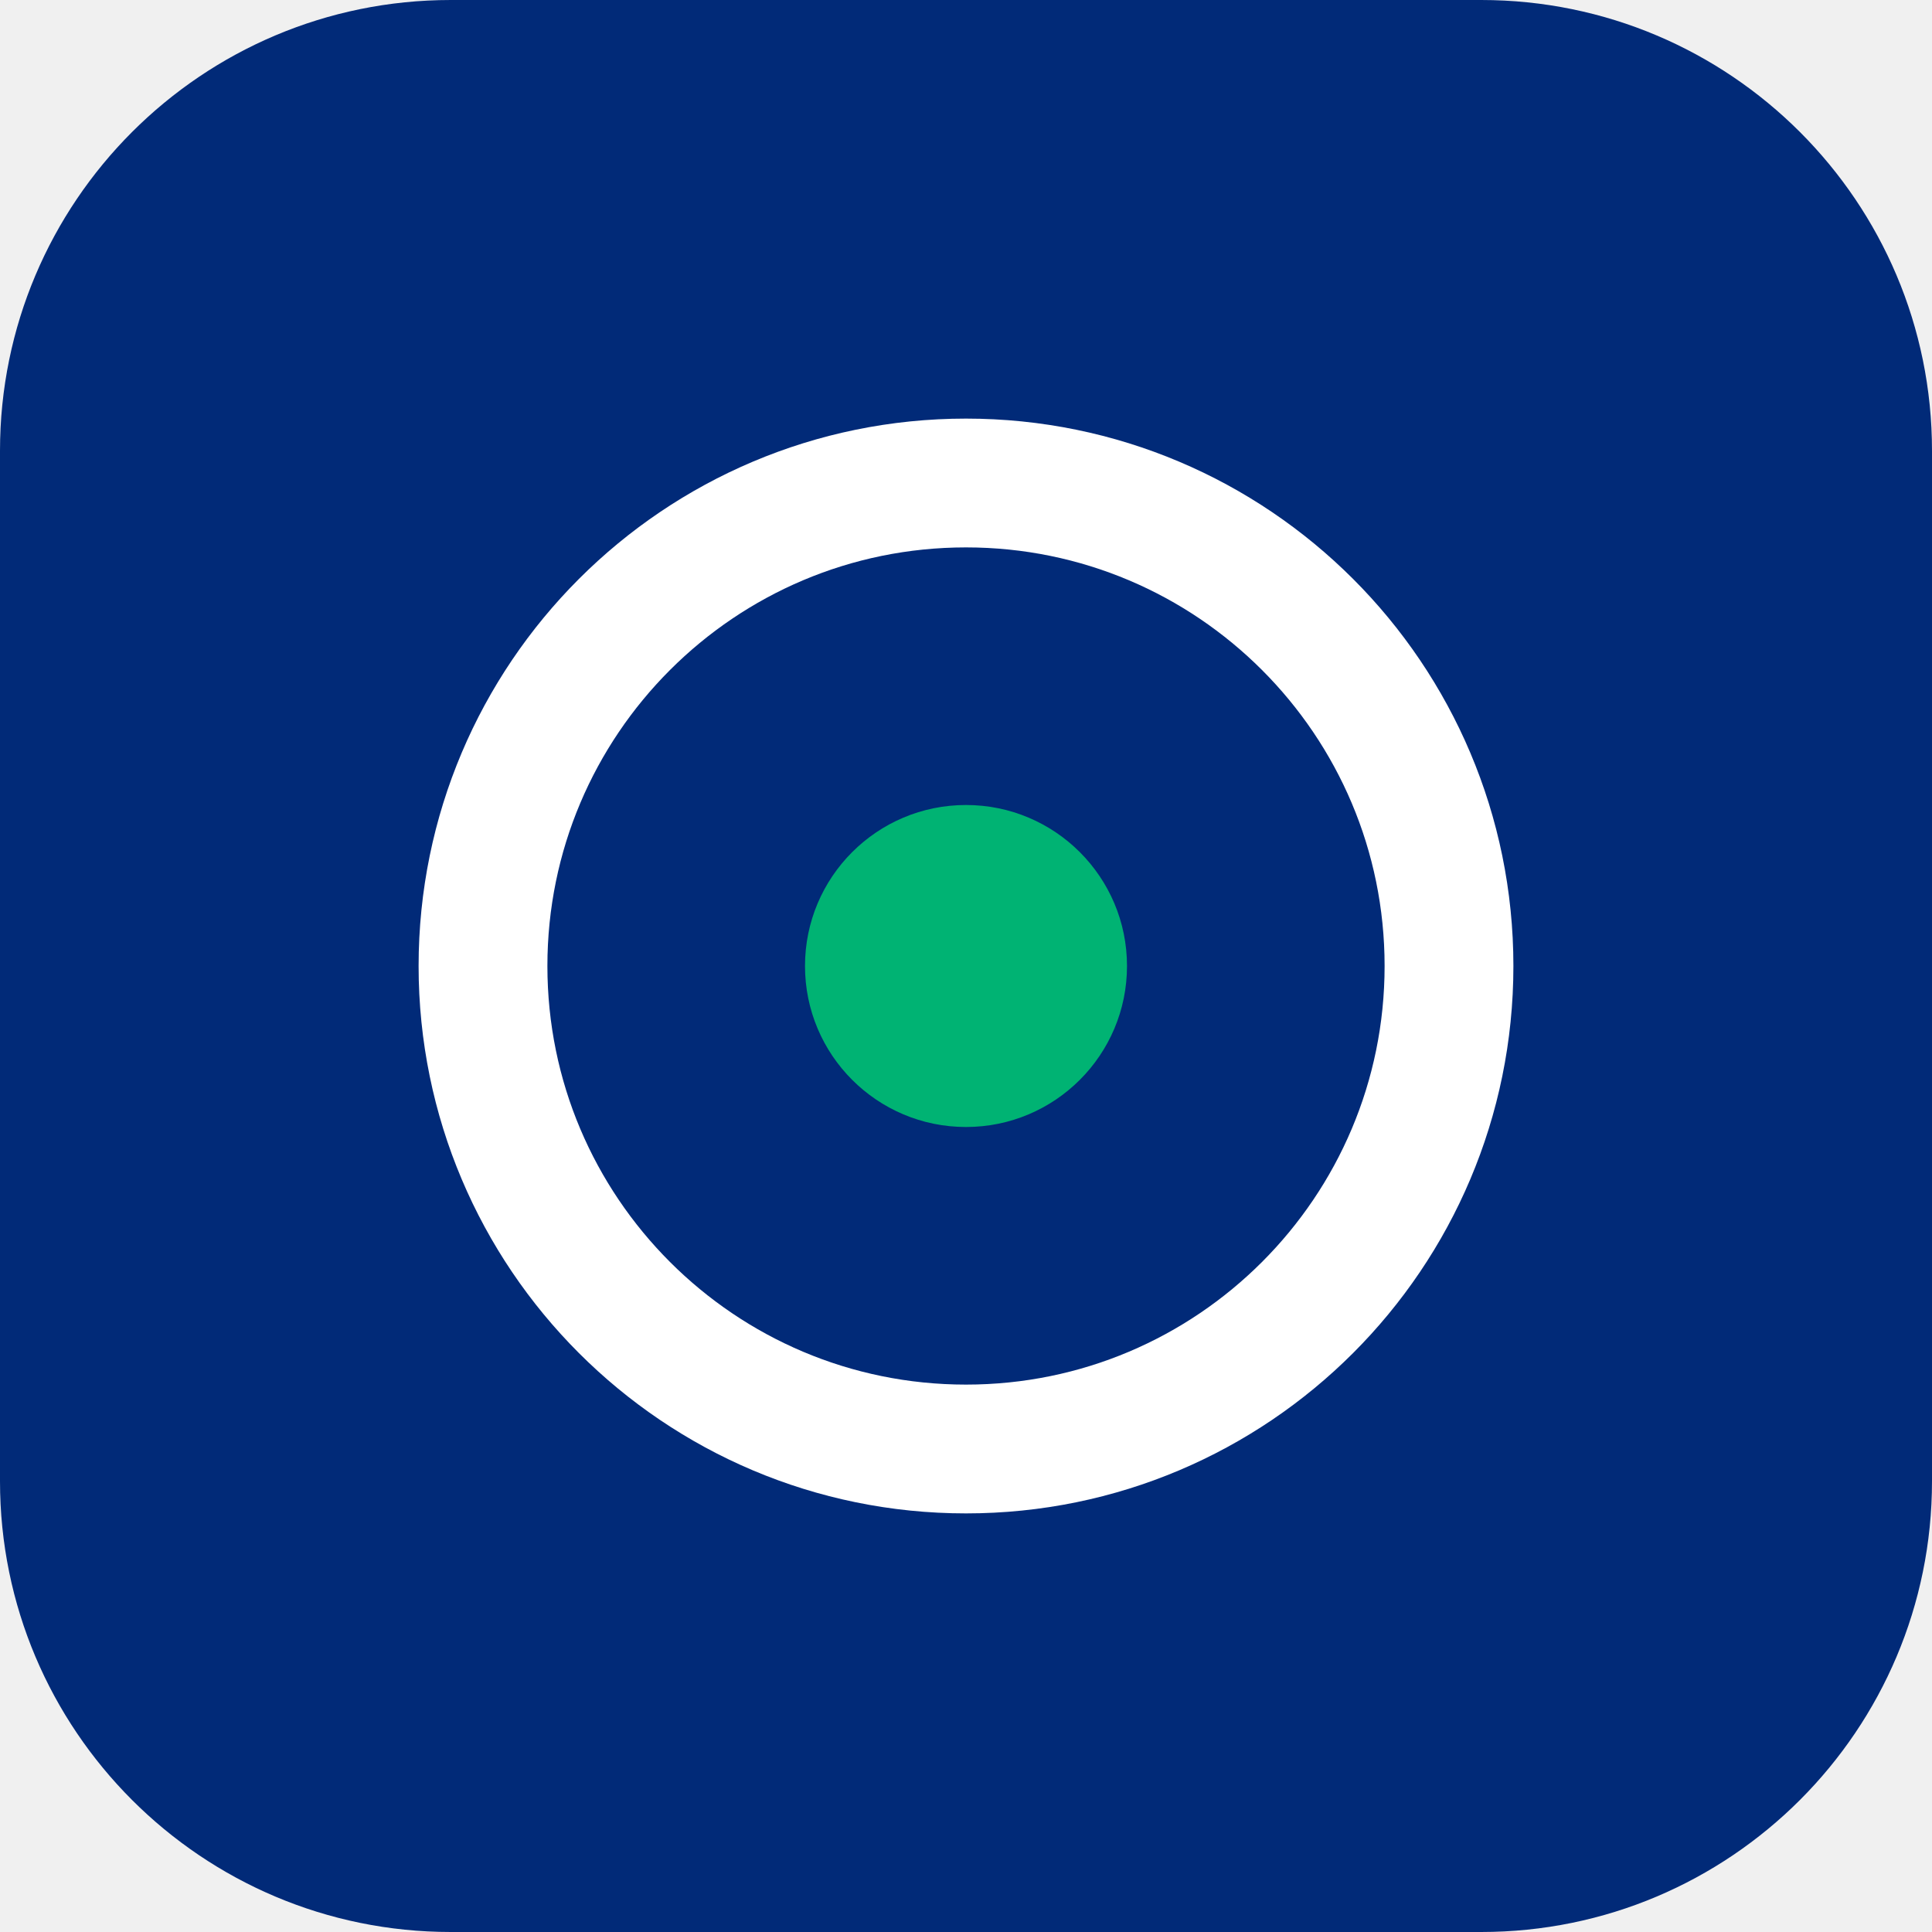
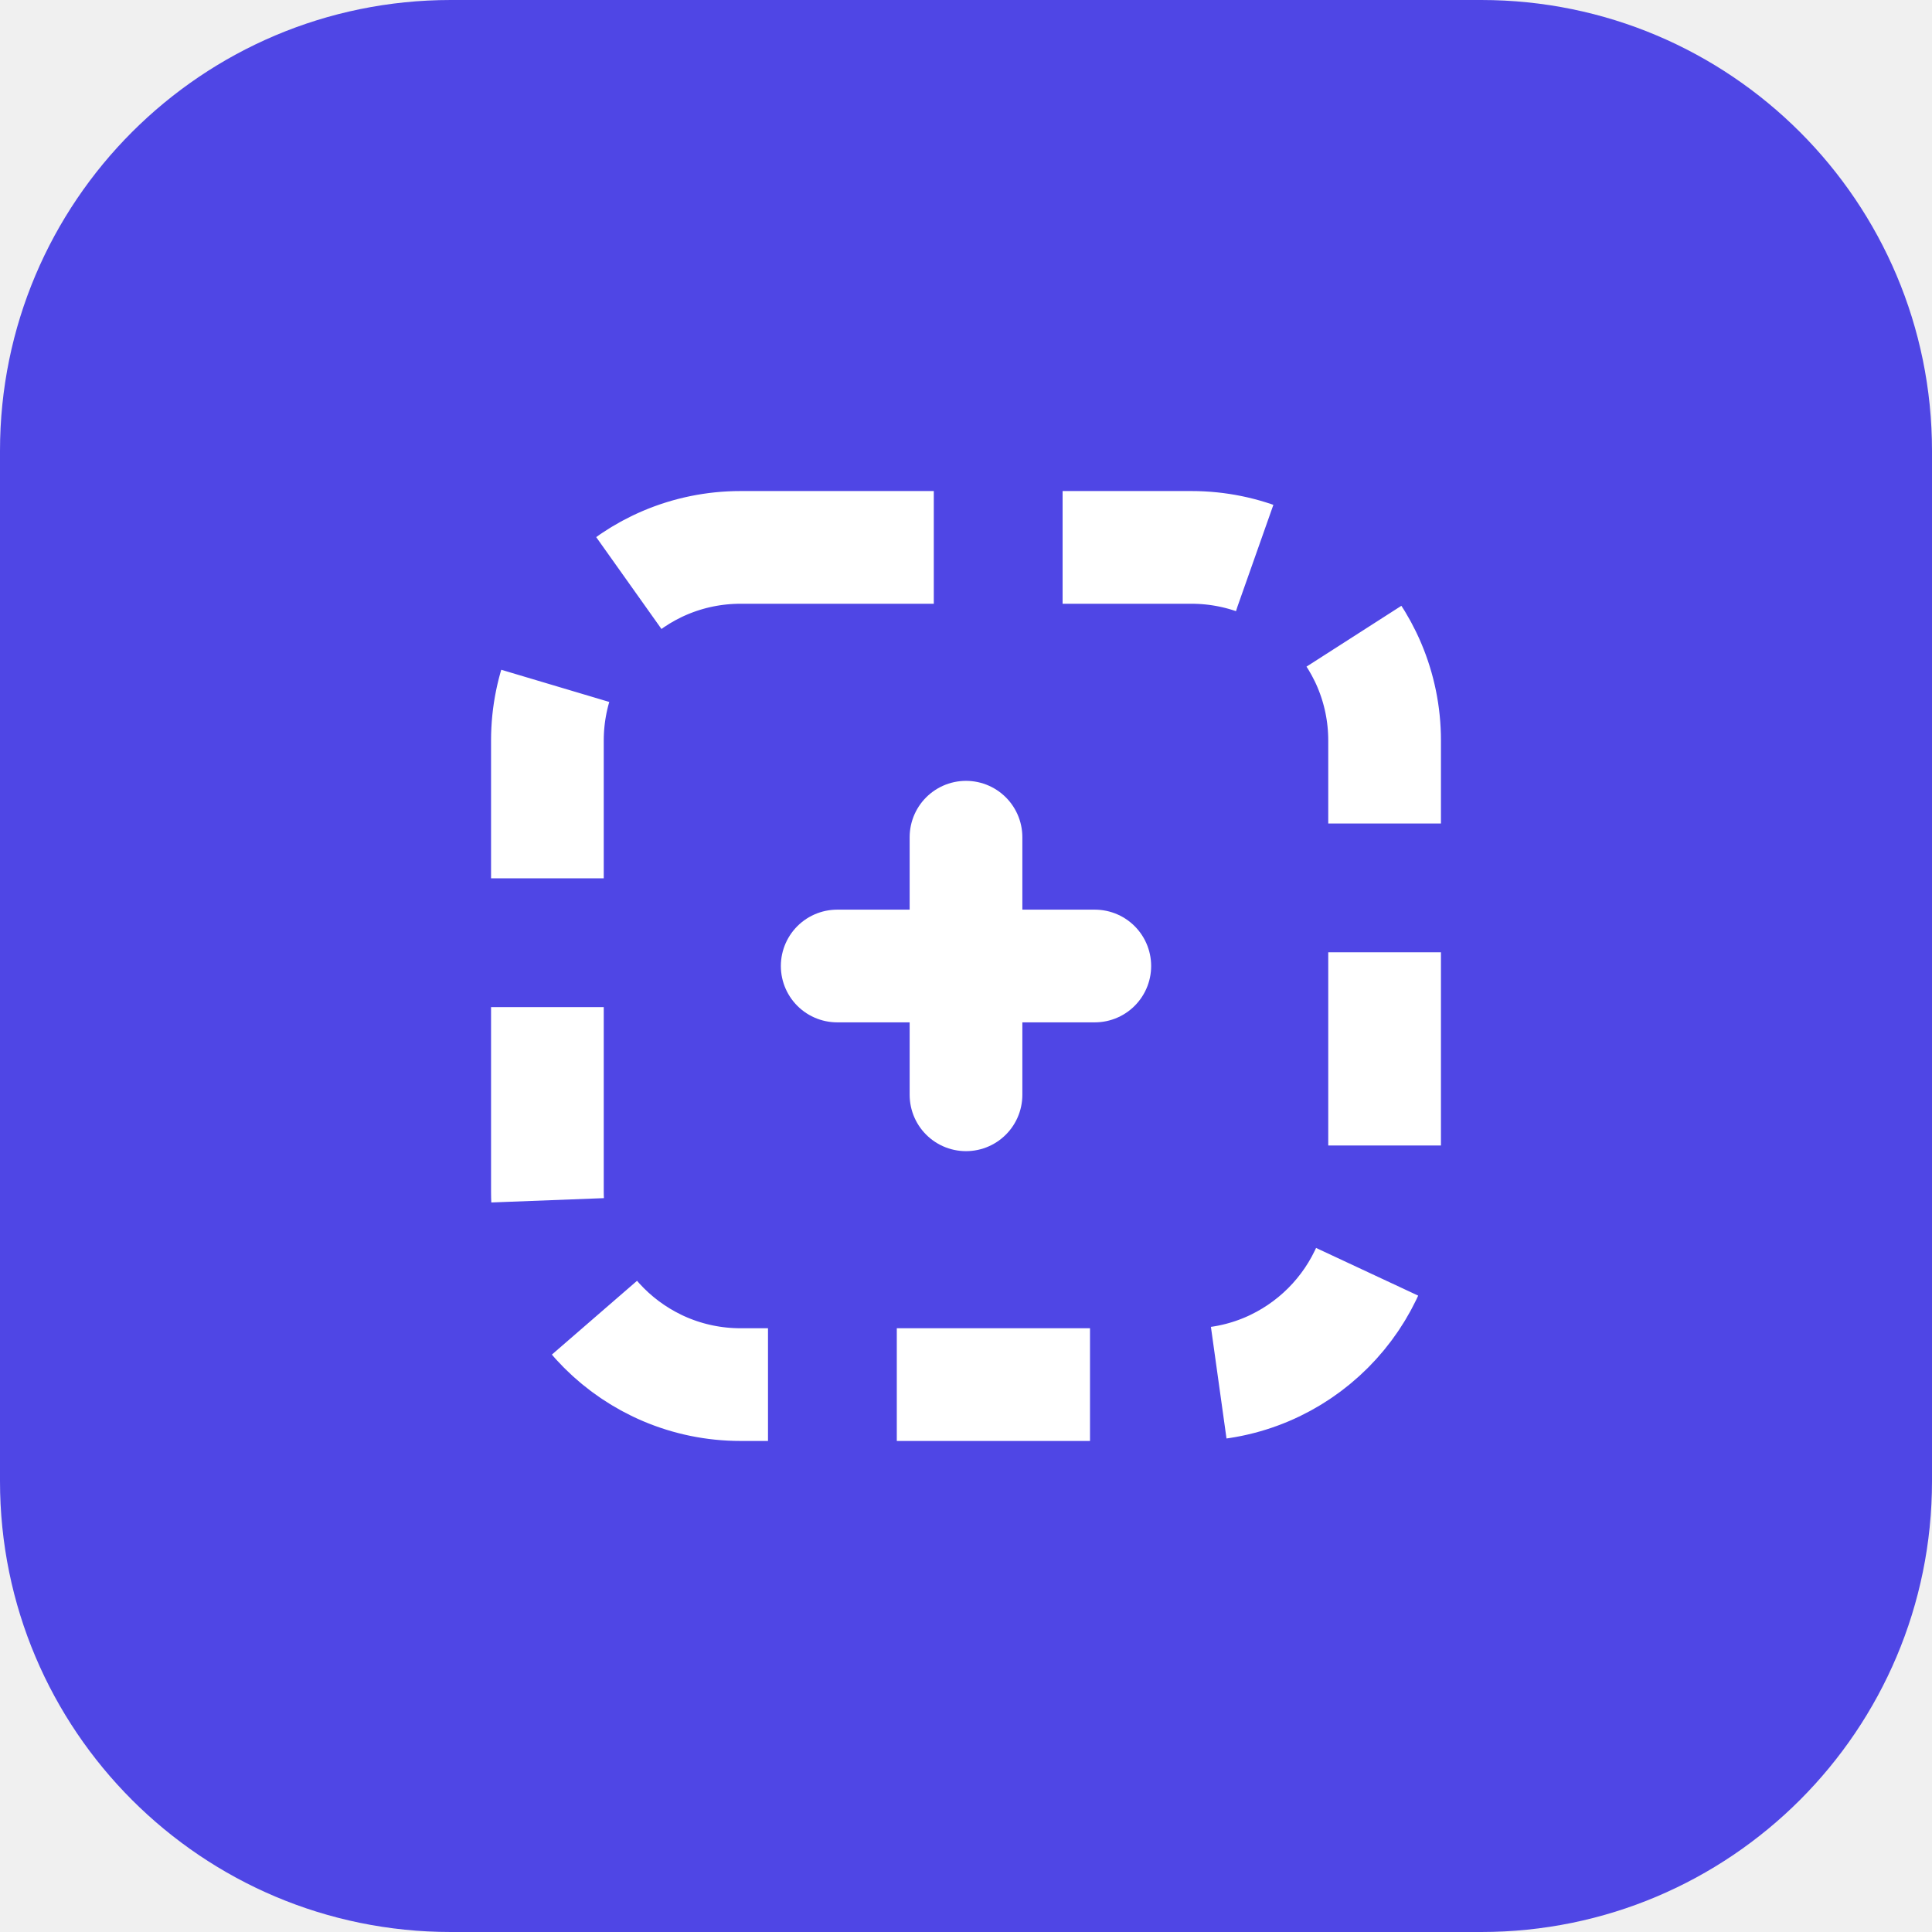
<svg xmlns="http://www.w3.org/2000/svg" width="120" height="120" viewBox="0 0 120 120" fill="none" role="img" aria-label="Brand logo placeholder">
-   <rect width="120" height="120" rx="28" fill="#012A78" />
-   <circle cx="60" cy="60" r="30" stroke="#FFFFFF" stroke-width="8" fill="none" />
-   <circle cx="60" cy="60" r="10" fill="#00B373" />
+   <rect width="120" height="120" rx="28" fill="#4F46E5" />
+   <rect x="34" y="34" width="52" height="52" rx="12" stroke="#FFFFFF" stroke-width="7" fill="none" stroke-dasharray="12 8" />
+   <path d="M52 60 H68 M60 52 V68" stroke="#FFFFFF" stroke-width="7" stroke-linecap="round" />
</svg>
